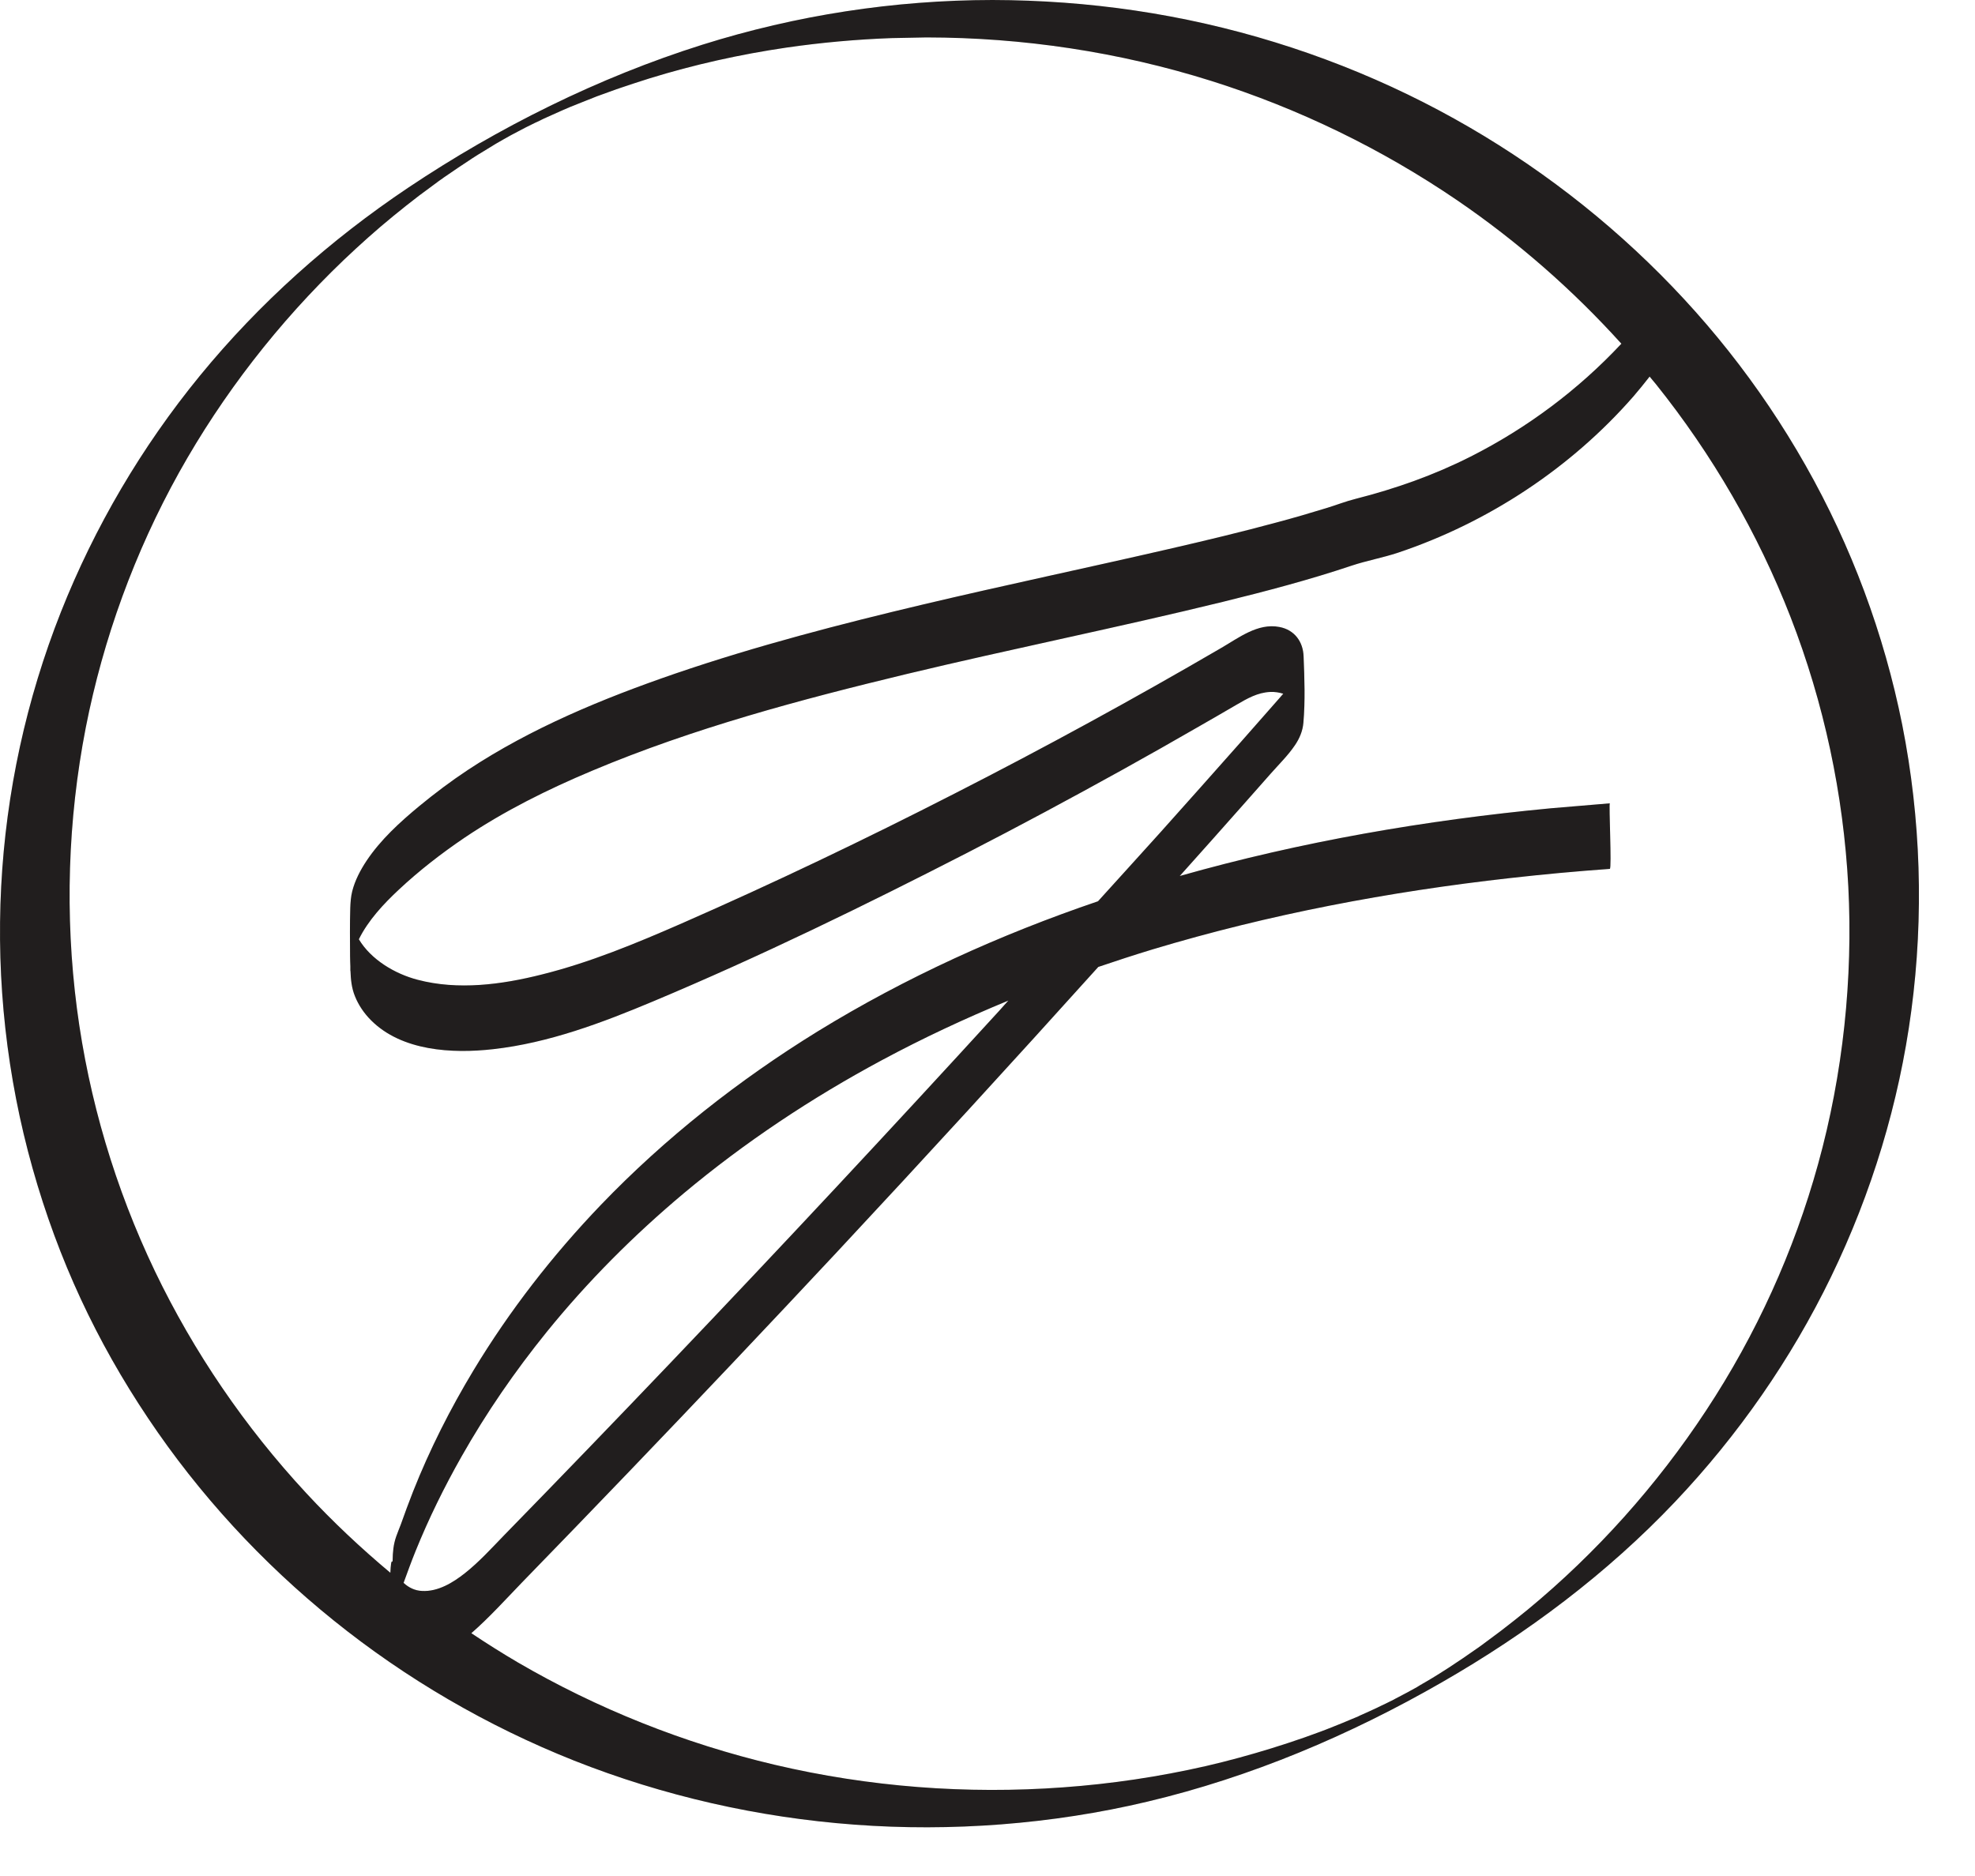
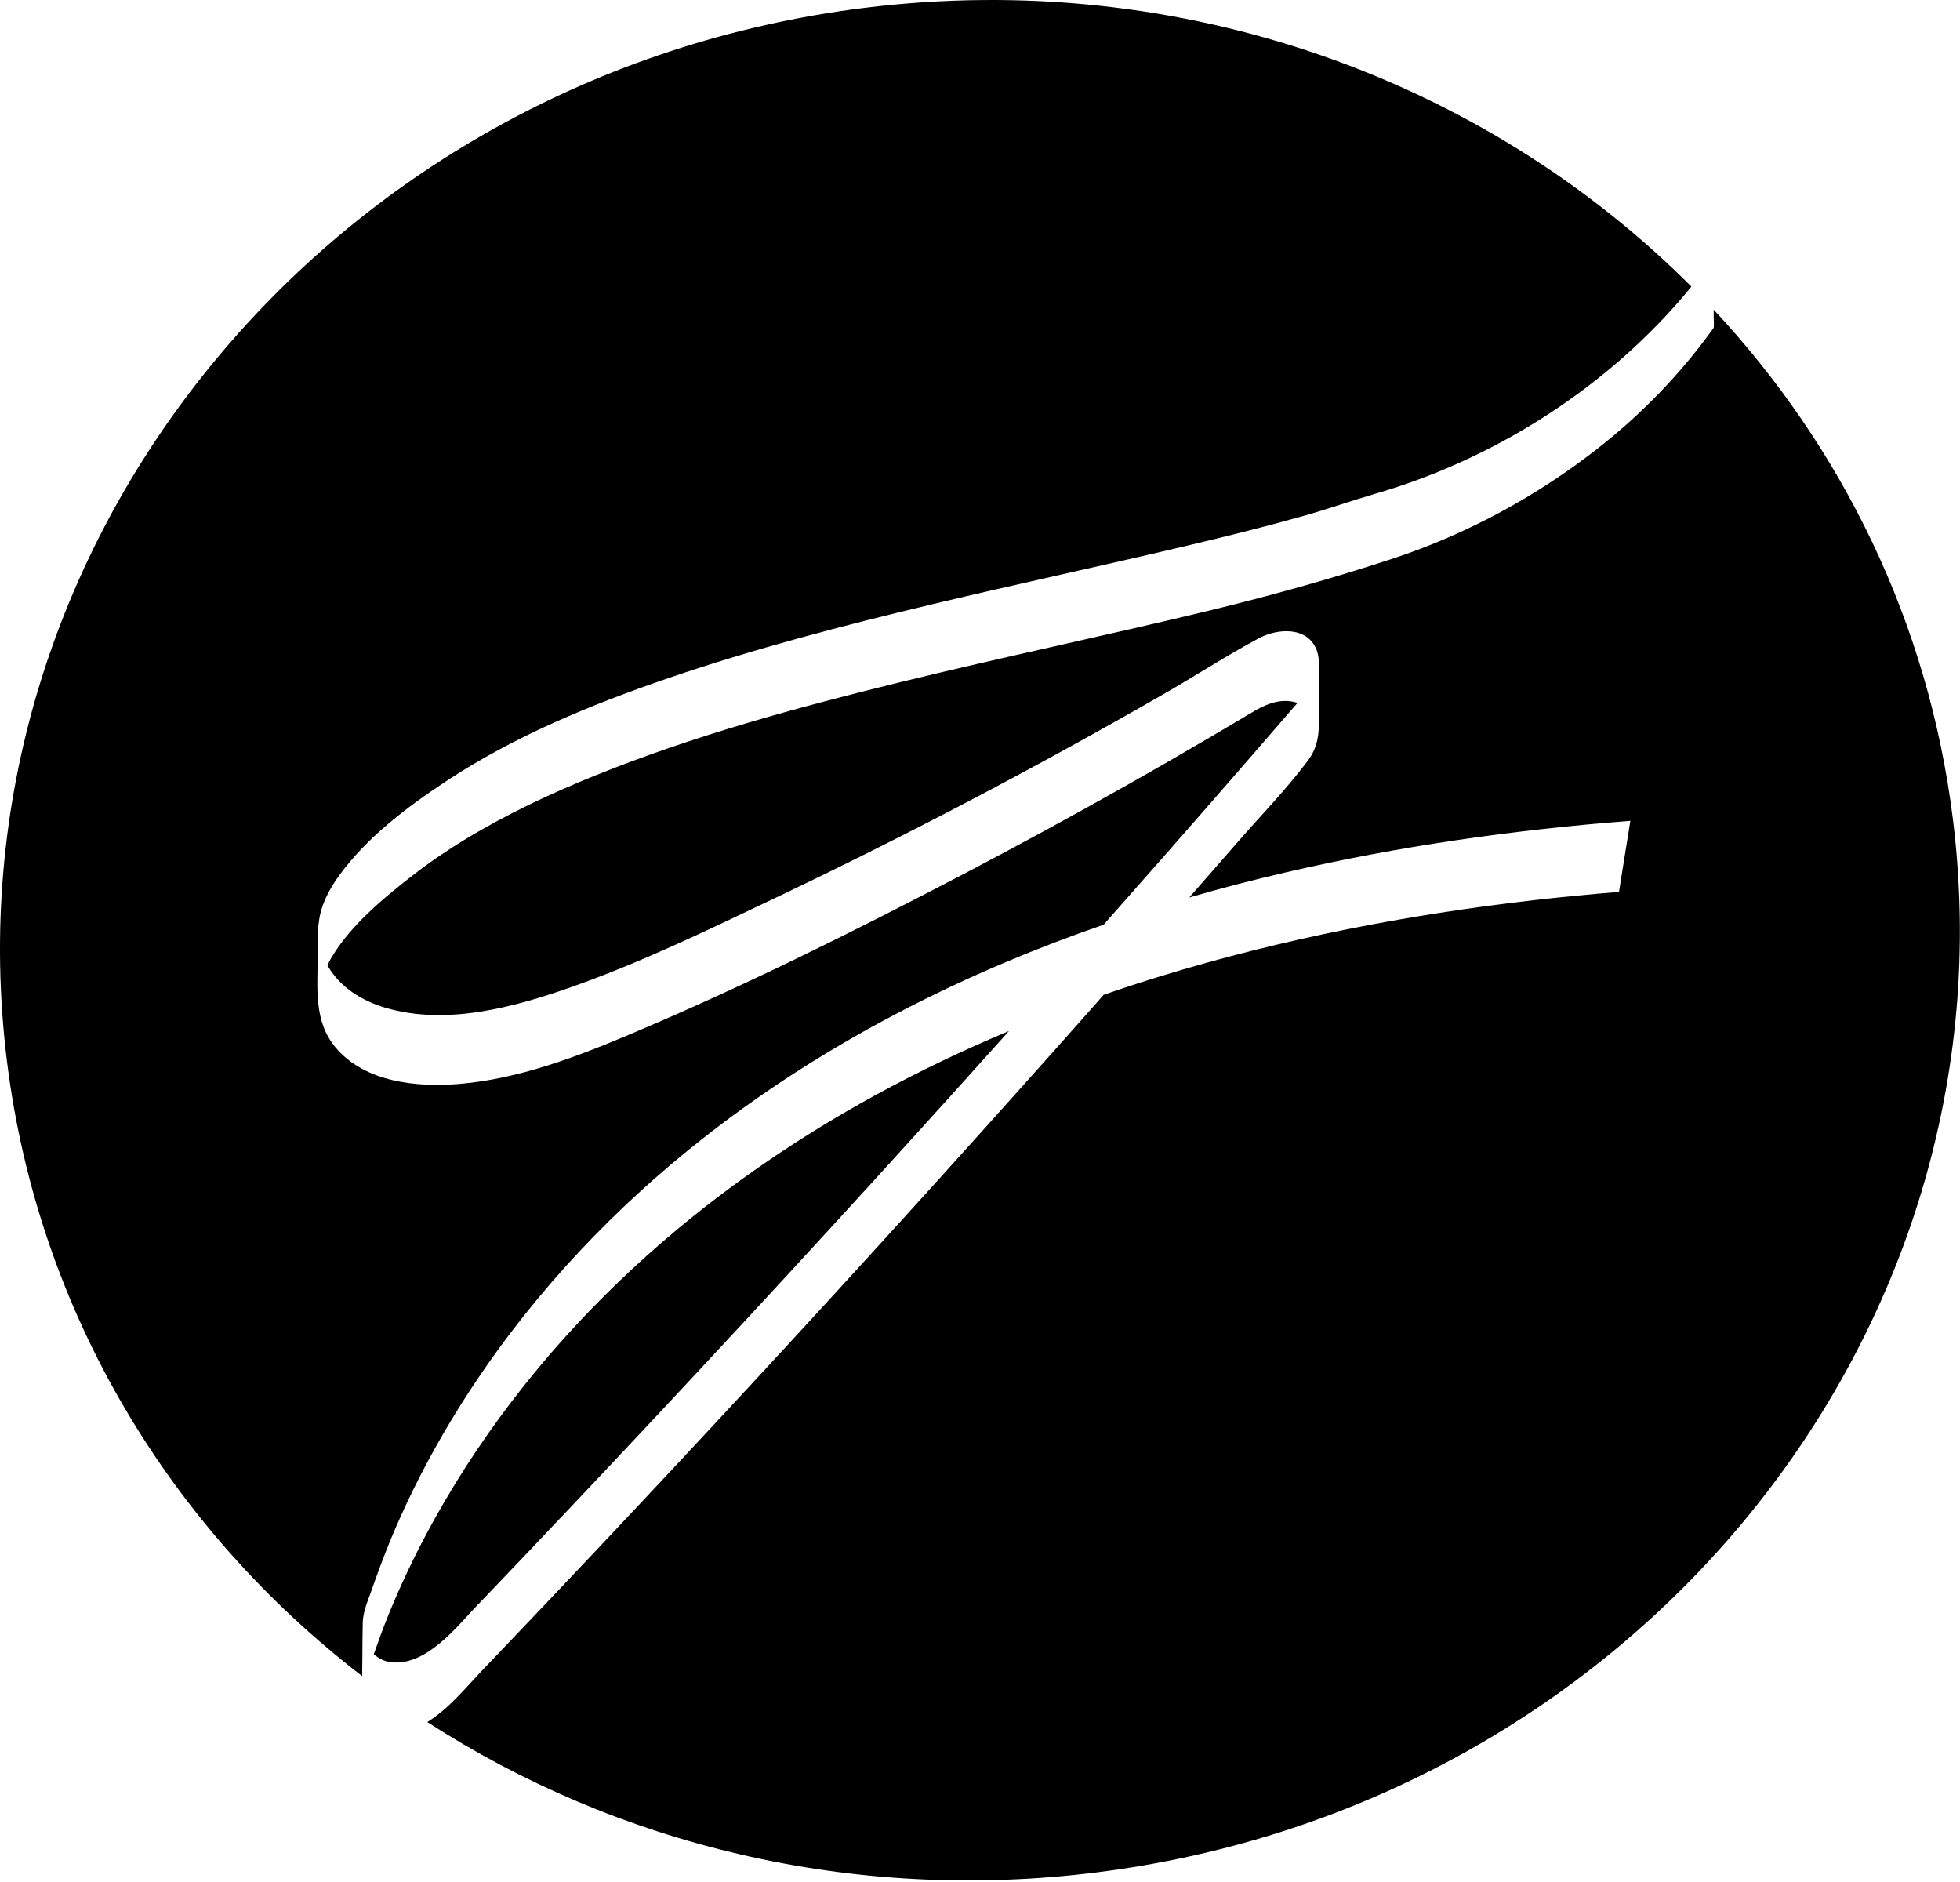
- <svg xmlns="http://www.w3.org/2000/svg" xmlns:xlink="http://www.w3.org/1999/xlink" width="20" height="19" viewBox="0 0 20 19" fill="none">
-   <use xlink:href="#stroke0_633_483" fill="#E8E6DC" />
-   <use xlink:href="#stroke0_633_483" fill="#211E1E" />
-   <style>@media (prefers-color-scheme: dark) { use { fill: #E8E6DC; } }</style>
-   <defs>
-     <path id="stroke0_633_483" d="M10.051 0C10.535 0.001 11.019 0.036 11.497 0.107C12.455 0.249 13.389 0.537 14.258 0.958C15.101 1.367 15.88 1.901 16.562 2.536C17.244 3.171 17.82 3.895 18.284 4.713C18.748 5.531 19.079 6.421 19.263 7.34C19.452 8.292 19.483 9.275 19.355 10.237C19.231 11.171 18.954 12.082 18.542 12.932C18.138 13.765 17.602 14.536 16.961 15.212C16.273 15.937 15.469 16.54 14.6 17.039C13.669 17.574 12.669 17.998 11.619 18.247C10.652 18.477 9.628 18.553 8.654 18.48C7.681 18.408 6.719 18.19 5.813 17.831C4.935 17.482 4.111 17.002 3.378 16.411C2.652 15.826 2.016 15.135 1.5 14.364C0.979 13.587 0.591 12.76 0.33 11.833C0.069 10.906 -0.038 9.938 0.012 8.978C0.061 8.027 0.266 7.085 0.617 6.198C0.958 5.337 1.434 4.527 2.023 3.807C2.625 3.071 3.342 2.431 4.135 1.9C5.048 1.289 6.059 0.785 7.112 0.453C8.062 0.154 9.054 0.001 10.051 0ZM16.705 3.814C16.651 3.883 16.597 3.95 16.54 4.016C15.909 4.738 15.073 5.291 14.156 5.598C14.002 5.649 13.84 5.678 13.687 5.729C13.258 5.873 12.82 5.988 12.381 6.096C11.319 6.356 10.246 6.571 9.183 6.826C8.103 7.086 7.02 7.375 5.996 7.806C5.548 7.994 5.109 8.212 4.706 8.483C4.471 8.642 4.244 8.818 4.038 9.011C3.887 9.152 3.728 9.321 3.634 9.513C3.758 9.72 3.999 9.863 4.229 9.923C4.639 10.031 5.08 9.972 5.485 9.87C5.975 9.748 6.444 9.553 6.904 9.352C7.839 8.942 8.754 8.504 9.667 8.037C10.58 7.571 11.479 7.08 12.364 6.564C12.541 6.462 12.737 6.307 12.956 6.35C13.11 6.379 13.196 6.5 13.201 6.648C13.21 6.869 13.218 7.1 13.199 7.32C13.192 7.403 13.16 7.479 13.113 7.548C13.044 7.65 12.956 7.736 12.87 7.833C12.784 7.93 12.698 8.028 12.612 8.125C12.392 8.375 12.169 8.623 11.947 8.872C13.174 8.524 14.437 8.306 15.707 8.186L16.302 8.136C16.291 8.144 16.323 8.798 16.302 8.8C15.965 8.824 15.629 8.855 15.293 8.893C14.069 9.03 12.852 9.26 11.673 9.615C11.488 9.671 11.305 9.731 11.122 9.793C10.249 10.762 9.368 11.724 8.478 12.678C7.779 13.426 7.076 14.169 6.367 14.908C6.008 15.282 5.648 15.655 5.287 16.026C5.119 16.2 4.955 16.382 4.773 16.541C4.926 16.643 5.081 16.741 5.239 16.834C6.048 17.306 6.928 17.657 7.843 17.873C8.798 18.098 9.788 18.174 10.768 18.102C11.253 18.067 11.736 17.995 12.21 17.887C12.435 17.835 12.658 17.774 12.878 17.706C12.99 17.671 13.101 17.635 13.212 17.596C13.269 17.576 13.326 17.555 13.383 17.534C13.341 17.55 13.421 17.519 13.43 17.516C13.454 17.506 13.479 17.497 13.503 17.487C13.562 17.464 13.622 17.439 13.681 17.414C13.705 17.404 13.729 17.394 13.753 17.384C13.761 17.38 13.767 17.377 13.771 17.375C13.829 17.349 13.888 17.323 13.945 17.296C13.949 17.294 13.953 17.292 13.957 17.29C13.981 17.277 14.006 17.267 14.03 17.255C14.057 17.242 14.085 17.228 14.111 17.215C14.117 17.212 14.123 17.208 14.129 17.205C14.174 17.181 14.219 17.157 14.264 17.134C14.306 17.111 14.169 17.187 14.239 17.148C14.252 17.14 14.265 17.133 14.278 17.126C14.301 17.113 14.324 17.101 14.347 17.088C14.369 17.075 14.391 17.06 14.414 17.049C14.317 17.096 14.403 17.055 14.428 17.04C14.479 17.01 14.53 16.98 14.58 16.948L14.605 16.932C14.627 16.918 14.649 16.904 14.671 16.89C14.767 16.827 14.862 16.763 14.955 16.697C14.96 16.694 14.965 16.69 14.967 16.689C14.979 16.68 14.991 16.672 15.003 16.663C15.024 16.648 15.045 16.632 15.065 16.617C15.11 16.584 15.154 16.551 15.198 16.518C15.289 16.448 15.378 16.378 15.466 16.306C16.168 15.727 16.781 15.04 17.278 14.284C17.784 13.516 18.167 12.673 18.411 11.79C18.664 10.876 18.765 9.91 18.717 8.978C18.668 8.045 18.471 7.121 18.132 6.249C17.802 5.401 17.34 4.604 16.769 3.891C16.748 3.865 16.726 3.84 16.705 3.814ZM10.211 10.134C9.774 10.314 9.346 10.514 8.931 10.737C8.219 11.119 7.543 11.568 6.925 12.085C6.419 12.509 5.951 12.978 5.537 13.489C5.215 13.887 4.924 14.309 4.673 14.753C4.498 15.062 4.341 15.381 4.208 15.71C4.165 15.816 4.126 15.924 4.087 16.031C4.137 16.078 4.201 16.11 4.274 16.113C4.435 16.122 4.588 16.028 4.708 15.933C4.852 15.819 4.977 15.681 5.104 15.55C5.672 14.968 6.236 14.383 6.797 13.795C7.92 12.618 9.029 11.429 10.126 10.229C10.155 10.197 10.182 10.165 10.211 10.134ZM9.026 0.386C8.671 0.399 8.316 0.431 7.964 0.482C7.494 0.551 7.03 0.654 6.577 0.794C6.465 0.829 6.353 0.866 6.242 0.904C6.185 0.924 6.128 0.945 6.071 0.966C6.027 0.982 6.057 0.971 6.066 0.967L5.94 1.017C5.884 1.039 5.828 1.061 5.772 1.084C5.748 1.094 5.724 1.105 5.7 1.115C5.694 1.118 5.688 1.12 5.682 1.123L5.508 1.201C5.484 1.212 5.461 1.225 5.437 1.234C5.539 1.193 5.445 1.231 5.422 1.242C5.395 1.255 5.368 1.269 5.341 1.282C5.333 1.286 5.325 1.29 5.317 1.294C5.274 1.317 5.231 1.339 5.188 1.362L5.173 1.37C5.15 1.383 5.128 1.396 5.105 1.408L5.023 1.455C4.973 1.485 4.921 1.517 4.871 1.548C4.855 1.558 4.773 1.607 4.846 1.563C4.823 1.577 4.802 1.591 4.78 1.605C4.684 1.668 4.589 1.732 4.495 1.797C4.49 1.8 4.487 1.804 4.483 1.806C4.471 1.814 4.459 1.822 4.447 1.831C4.426 1.846 4.406 1.862 4.385 1.877C4.337 1.912 4.29 1.947 4.243 1.982C4.155 2.049 4.069 2.118 3.983 2.188C3.809 2.33 3.642 2.48 3.479 2.635C2.82 3.266 2.255 3.993 1.813 4.786C1.364 5.593 1.045 6.469 0.868 7.372C0.686 8.307 0.656 9.27 0.779 10.214C0.899 11.134 1.167 12.035 1.569 12.875C1.962 13.694 2.481 14.454 3.102 15.123C3.367 15.409 3.653 15.678 3.953 15.929C3.957 15.849 3.962 15.797 3.975 15.818C3.975 15.813 3.975 15.809 3.976 15.804C3.977 15.721 3.984 15.641 4.012 15.562C4.026 15.521 4.043 15.482 4.058 15.442C4.098 15.33 4.139 15.217 4.183 15.106C4.351 14.681 4.559 14.27 4.796 13.877C5.16 13.274 5.596 12.713 6.085 12.203C6.734 11.527 7.479 10.94 8.28 10.446C9.17 9.899 10.128 9.465 11.119 9.128C11.329 8.895 11.541 8.664 11.75 8.431C12.021 8.128 12.291 7.825 12.56 7.521C12.692 7.371 12.824 7.221 12.956 7.071C12.969 7.057 12.982 7.041 12.995 7.026C12.954 7.013 12.91 7.006 12.864 7.008C12.736 7.013 12.629 7.075 12.521 7.138C12.394 7.213 12.265 7.286 12.137 7.36C11.881 7.508 11.624 7.653 11.365 7.797C10.847 8.084 10.324 8.365 9.797 8.636C8.755 9.171 7.698 9.687 6.616 10.141C6.099 10.358 5.557 10.563 4.994 10.626C4.579 10.673 4.068 10.645 3.757 10.333C3.688 10.264 3.631 10.181 3.595 10.091C3.56 10.006 3.552 9.919 3.549 9.83C3.549 9.832 3.548 9.835 3.548 9.837C3.548 9.821 3.548 9.805 3.548 9.789C3.547 9.754 3.545 9.72 3.545 9.685C3.544 9.522 3.542 9.359 3.547 9.196C3.549 9.139 3.553 9.082 3.567 9.026C3.595 8.916 3.649 8.813 3.712 8.718C3.854 8.505 4.049 8.327 4.246 8.164C4.404 8.034 4.567 7.911 4.738 7.798C5.382 7.372 6.108 7.073 6.838 6.822C7.659 6.541 8.52 6.318 9.348 6.122C10.176 5.926 11.009 5.751 11.838 5.56C12.207 5.475 12.575 5.387 12.94 5.288C13.104 5.244 13.266 5.197 13.428 5.147C13.528 5.117 13.628 5.077 13.729 5.052C14.133 4.949 14.519 4.813 14.891 4.625C15.465 4.335 15.983 3.947 16.419 3.481C15.926 2.935 15.367 2.446 14.757 2.029C13.993 1.508 13.15 1.098 12.264 0.819C11.333 0.526 10.359 0.38 9.382 0.379L9.026 0.386Z" />
-   </defs>
+ <svg xmlns="http://www.w3.org/2000/svg" width="1313" height="1260" viewBox="0 0 1313 1260" fill="none">
+   <style>@media (prefers-color-scheme: dark) { path { fill: #E8E6DC; } }</style>
+   <path d="M320.648 1074.22C360.163 1032.94 399.439 991.427 438.475 949.74C516.376 866.536 593.422 782.511 669.51 697.665C671.665 695.269 673.787 692.873 675.908 690.512C645.493 703.244 615.694 717.482 586.751 733.294C537.246 760.367 490.238 792.163 447.267 828.785C412.302 858.63 380.006 891.658 351.37 927.63C328.927 955.798 308.708 985.746 291.191 1017.2C279.046 1039.04 268.166 1061.62 258.895 1084.86C255.85 1092.46 253.181 1100.16 250.41 1107.86C253.66 1110.91 257.8 1112.9 262.521 1113.34C286.162 1115.57 306.21 1089.21 320.579 1074.19L320.648 1074.22Z" fill="black" />
+   <path d="M242.745 1109.34C242.745 1105.71 242.916 1087.4 243.019 1085.99C243.429 1080.62 244.935 1075.73 246.851 1070.73C247.33 1069.46 247.809 1068.16 248.253 1066.86C252.461 1055.02 256.704 1043.25 261.493 1031.64C270.115 1010.83 279.968 990.538 290.916 970.824C305.901 943.854 322.87 917.979 341.482 893.404C364.746 862.738 390.61 834.056 418.562 807.6C452.295 775.667 489.039 746.951 527.904 721.521C574.022 691.334 623.083 665.767 673.853 644.341C695.407 635.271 717.235 626.92 739.336 619.288C753.807 602.928 768.245 586.568 782.683 570.139C801.26 548.988 819.769 527.768 838.209 506.513C847.583 495.732 856.923 484.951 866.263 474.135C867.221 473.006 868.213 471.911 869.205 470.781C866.297 469.789 863.081 469.309 859.694 469.481C851.107 469.925 843.888 474.033 836.669 478.345C827.706 483.719 818.708 489.024 809.676 494.329C791.715 504.87 773.651 515.275 755.518 525.509C718.74 546.284 681.654 566.477 644.226 586.054C571.388 624.148 497.387 660.975 421.607 692.908C385.479 708.139 347.366 722.582 307.988 725.936C279.386 728.366 244.216 724.978 224.578 701.294C210.004 683.701 212.775 661.454 212.844 639.995C212.844 628.94 212.296 617.782 215.957 607.172C218.591 599.574 222.697 592.557 227.418 586.089C245.824 560.796 272.612 540.568 298.545 523.421C344.321 493.131 395.776 471.979 447.505 454.25C505.529 434.365 565.024 418.894 624.656 404.656C682.612 390.829 740.875 378.405 798.797 364.612C824.079 358.588 849.294 352.325 874.269 345.24C890.212 340.722 905.846 335.177 921.721 330.557C999.314 308.002 1072.63 262.036 1125.83 200.566C1128.29 197.726 1130.69 194.851 1133.05 191.941C995.312 54.01 793.015 -21.321 578.88 5.307C218.933 50.074 -38.172 365.878 4.662 710.74C25.669 879.748 114.791 1024.32 242.608 1122.58C242.608 1118.17 242.745 1113.72 242.745 1109.34Z" fill="black" />
+   <path d="M1308.25 548.678C1291.83 416.497 1233.7 299.239 1148 207.41C1148 209.258 1148 211.107 1148 212.921C1148 213.057 1148.41 218.979 1147.83 219.8C1147.04 220.895 1146.26 221.99 1145.44 223.051C1124.29 251.972 1099.11 277.71 1070.96 299.855C1030 332.061 982.929 357.628 933.424 373.988C892.403 387.542 850.801 399.076 808.823 409.241C740.432 425.772 671.563 440.113 603.241 456.85C534.03 473.792 464.819 492.684 398.652 519.415C368.956 531.428 339.841 545.084 312.403 561.684C300.018 569.18 288.01 577.325 276.549 586.224C259.306 599.607 241.96 613.879 228.754 631.368C225.196 636.091 221.912 641.123 219.277 646.428C219.312 646.496 219.38 646.599 219.414 646.667C227.694 661.145 242.234 670.215 257.903 674.87C298.923 687.088 344.391 674.664 383.359 660.871C429.648 644.477 474.227 622.88 518.532 601.797C562.392 580.919 605.841 559.186 648.88 536.631C692.809 513.596 736.327 489.672 779.332 464.961C800.68 452.708 821.515 439.155 843.206 427.518C856.172 420.57 876.905 419.406 882.413 436.519C883.782 440.763 883.542 445.418 883.576 449.799C883.679 461.128 883.713 472.457 883.576 483.786C883.576 485.497 883.508 487.14 883.371 488.714C883.371 488.851 883.371 489.022 883.371 489.159C883.371 489.091 883.371 489.022 883.371 488.954C882.824 496.518 880.976 503.055 875.981 509.66C861.373 529.067 843.959 546.898 828.016 565.244C817.615 577.223 807.146 589.133 796.677 601.078C818.299 594.815 840.127 589.168 862.057 584.102C937.7 566.578 1014.78 555.729 1092.17 549.739L1084.54 597.348C1065.62 598.888 1046.7 600.702 1027.82 602.858C943.208 612.544 859.183 628.733 777.689 653.752C764.826 657.688 752.065 661.864 739.338 666.279C735.985 670.044 732.7 673.843 729.348 677.608C663.318 752.049 596.604 825.875 529.206 899.084C461.295 972.842 392.665 1045.91 323.385 1118.37C312.335 1129.9 300.6 1144.62 286.231 1153.35C412.748 1235.05 569.919 1274.54 734.035 1254.11C1094.02 1209.34 1351.09 893.54 1308.25 548.678Z" fill="black" />
</svg>
